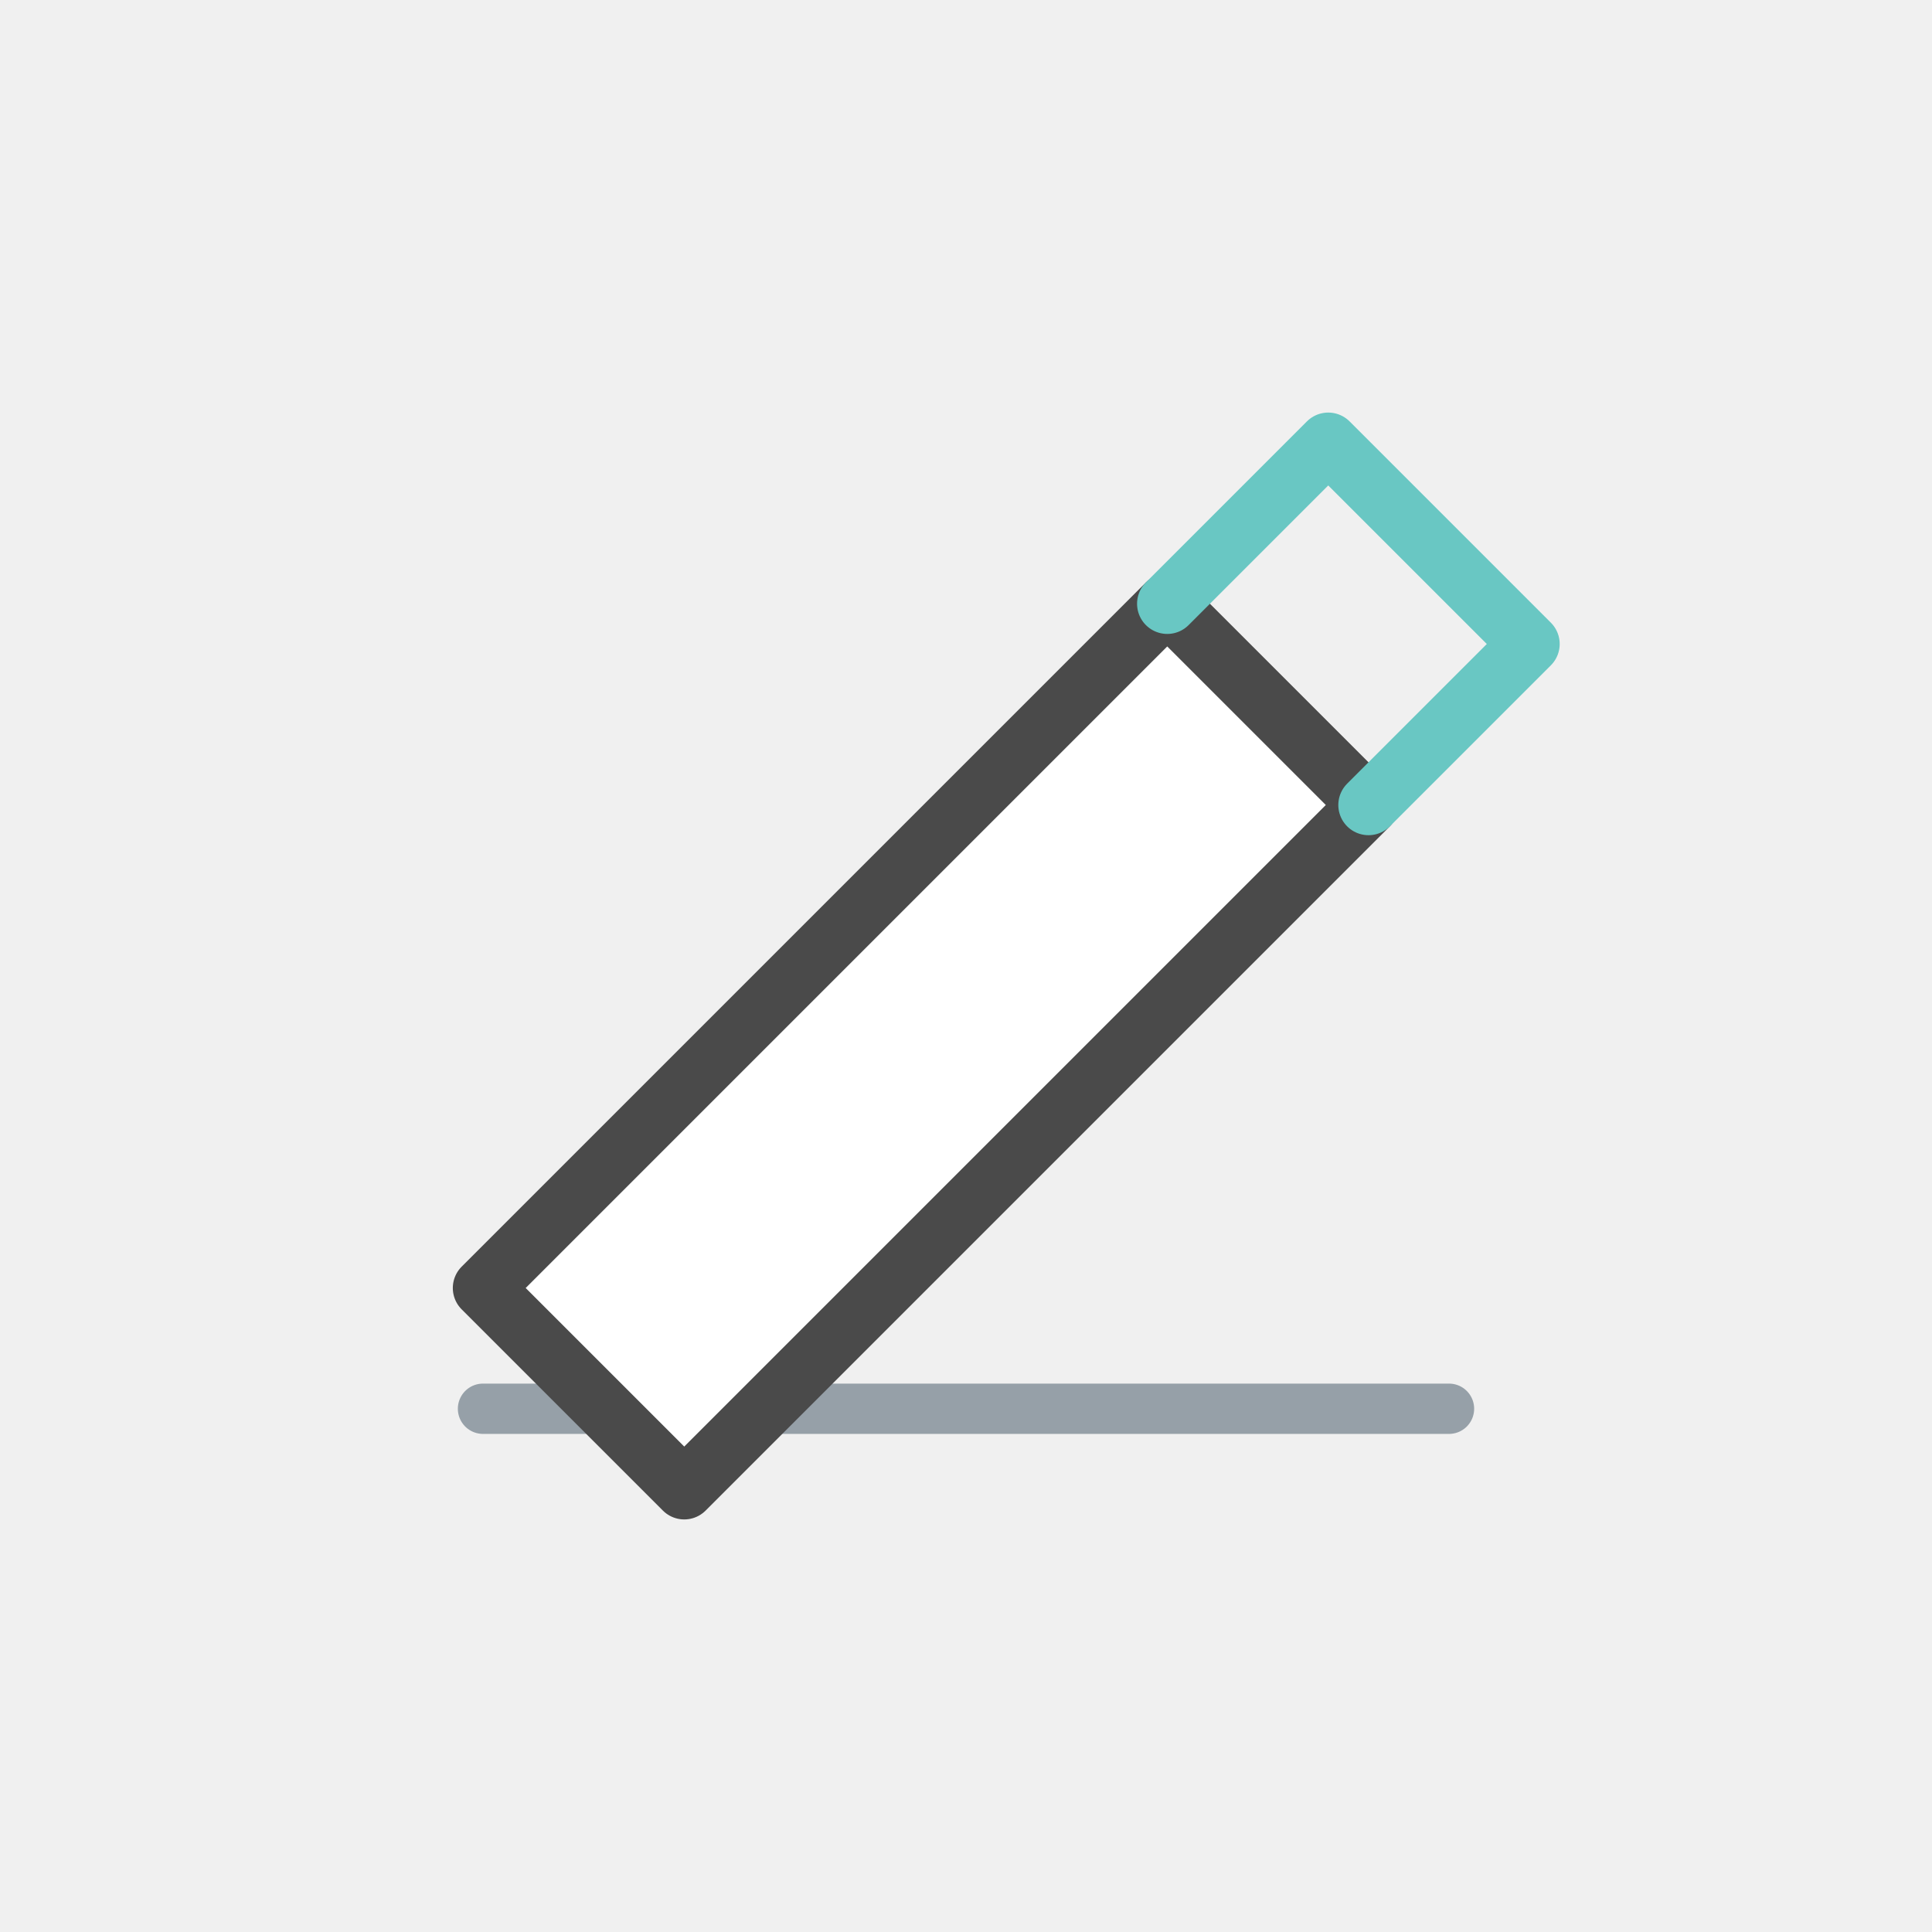
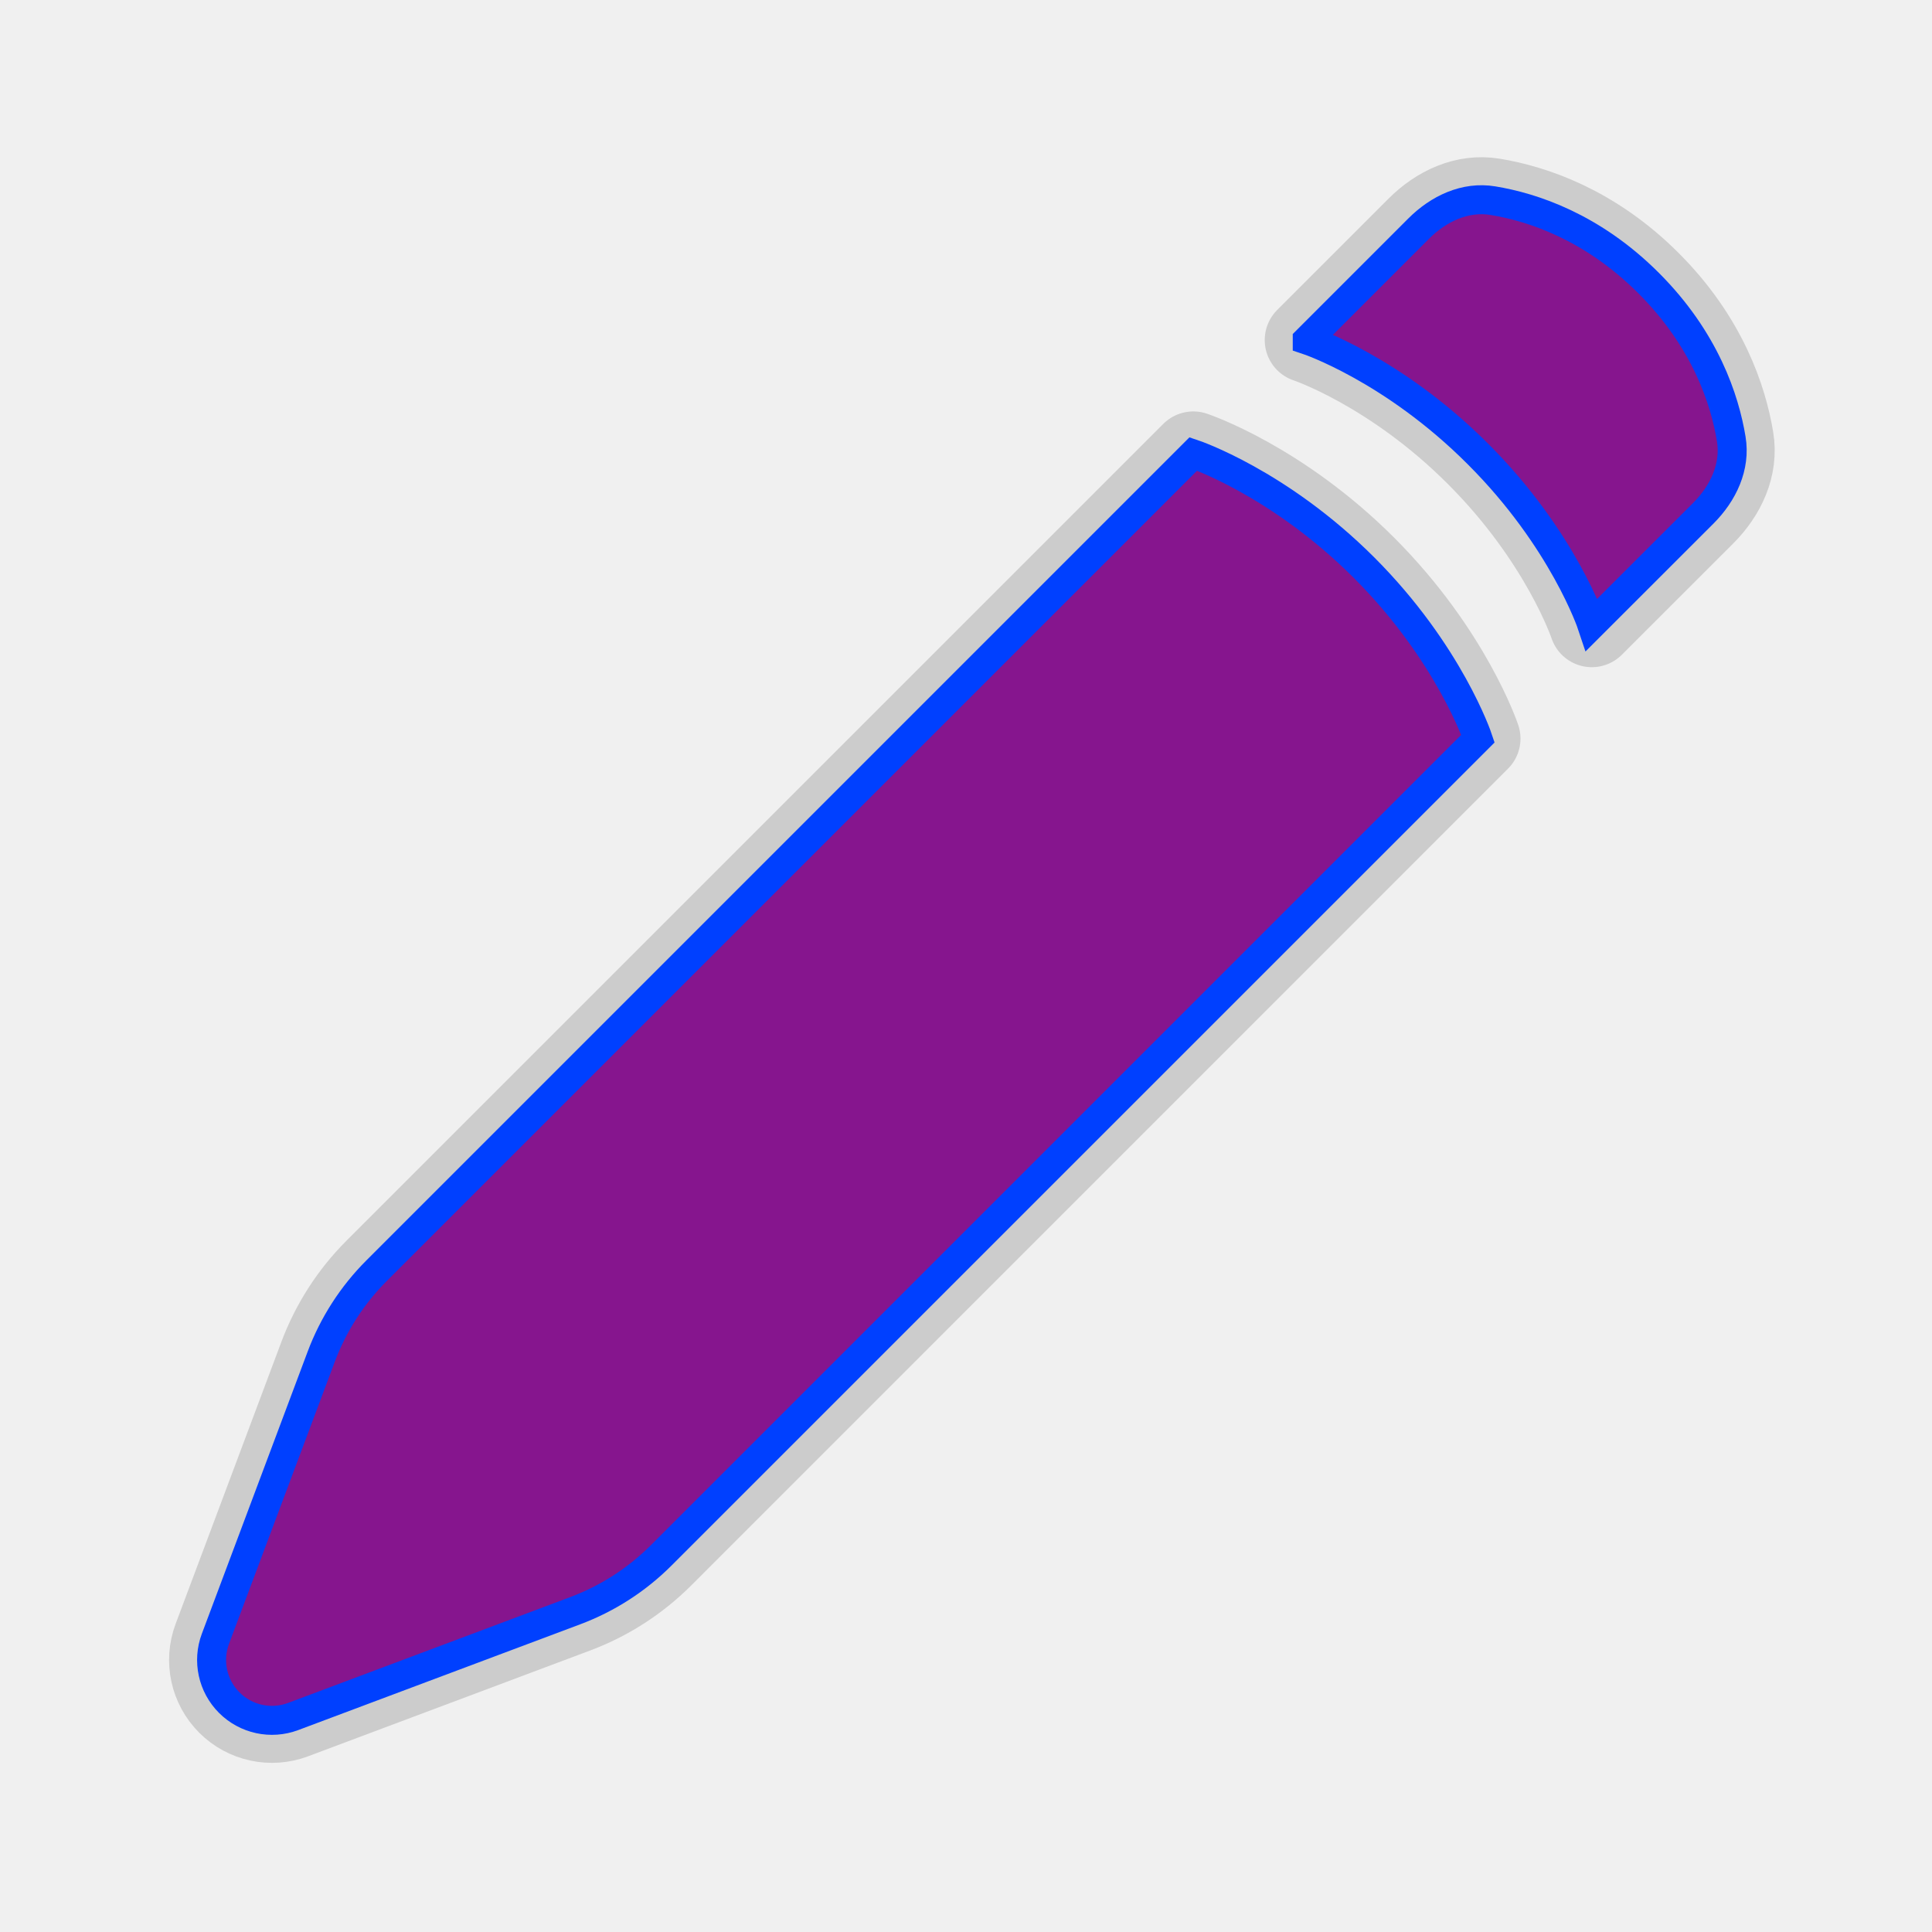
- <svg xmlns="http://www.w3.org/2000/svg" width="96" height="96" viewBox="0 0 96 96" fill="none">
-   <defs>
-     <filter id="shadow" x="-20%" y="-20%" width="140%" height="140%">
-       <feDropShadow dx="0" dy="1" stdDeviation="1.2" flood-color="#00000022" />
-     </filter>
-   </defs>
-   <path d="M24 70 H72" stroke="#96a0a8" stroke-width="2.5" fill="none" stroke-linecap="round" stroke-linejoin="round" />
-   <path d="M24 64 L58 30 L68 40 L34 74 Z" stroke="#4a4a4a" stroke-width="3" fill="#fff" stroke-linecap="round" stroke-linejoin="round" />
-   <path d="M58 30 l8 -8 l10 10 l-8 8" stroke="#69c7c3" stroke-width="3" fill="none" stroke-linecap="round" stroke-linejoin="round" />
+ <svg xmlns="http://www.w3.org/2000/svg" width="256px" height="256px" viewBox="0 0 24.00 24.00" fill="none" stroke="#0040ff" stroke-width="0.36">
+   <g id="SVGRepo_bgCarrier" stroke-width="0" />
+   <g id="SVGRepo_tracerCarrier" stroke-linecap="round" stroke-linejoin="round" stroke="#CCCCCC" stroke-width="1.056">
+     <path fill-rule="evenodd" clip-rule="evenodd" d="m3.99 16.854-1.314 3.504a.75.75 0 0 0 .966.965l3.503-1.314a3 3 0 0 0 1.068-.687L18.36 9.175s-.354-1.061-1.414-2.122c-1.06-1.06-2.122-1.414-2.122-1.414L4.677 15.786a3 3 0 0 0-.687 1.068zm12.249-12.63 1.383-1.383c.248-.248.579-.406.925-.348.487.08 1.232.322 1.934 1.025.703.703.945 1.447 1.025 1.934.058.346-.1.677-.348.925L19.774 7.76s-.353-1.06-1.414-2.12c-1.06-1.062-2.121-1.415-2.121-1.415z" fill="#86158e" />
+   </g>
+   <g id="SVGRepo_iconCarrier">
+     <path fill-rule="evenodd" clip-rule="evenodd" d="m3.99 16.854-1.314 3.504a.75.75 0 0 0 .966.965l3.503-1.314a3 3 0 0 0 1.068-.687L18.36 9.175s-.354-1.061-1.414-2.122c-1.06-1.06-2.122-1.414-2.122-1.414L4.677 15.786a3 3 0 0 0-.687 1.068zm12.249-12.63 1.383-1.383c.248-.248.579-.406.925-.348.487.08 1.232.322 1.934 1.025.703.703.945 1.447 1.025 1.934.058.346-.1.677-.348.925L19.774 7.76s-.353-1.06-1.414-2.12c-1.06-1.062-2.121-1.415-2.121-1.415z" fill="#86158e" />
+   </g>
</svg>
